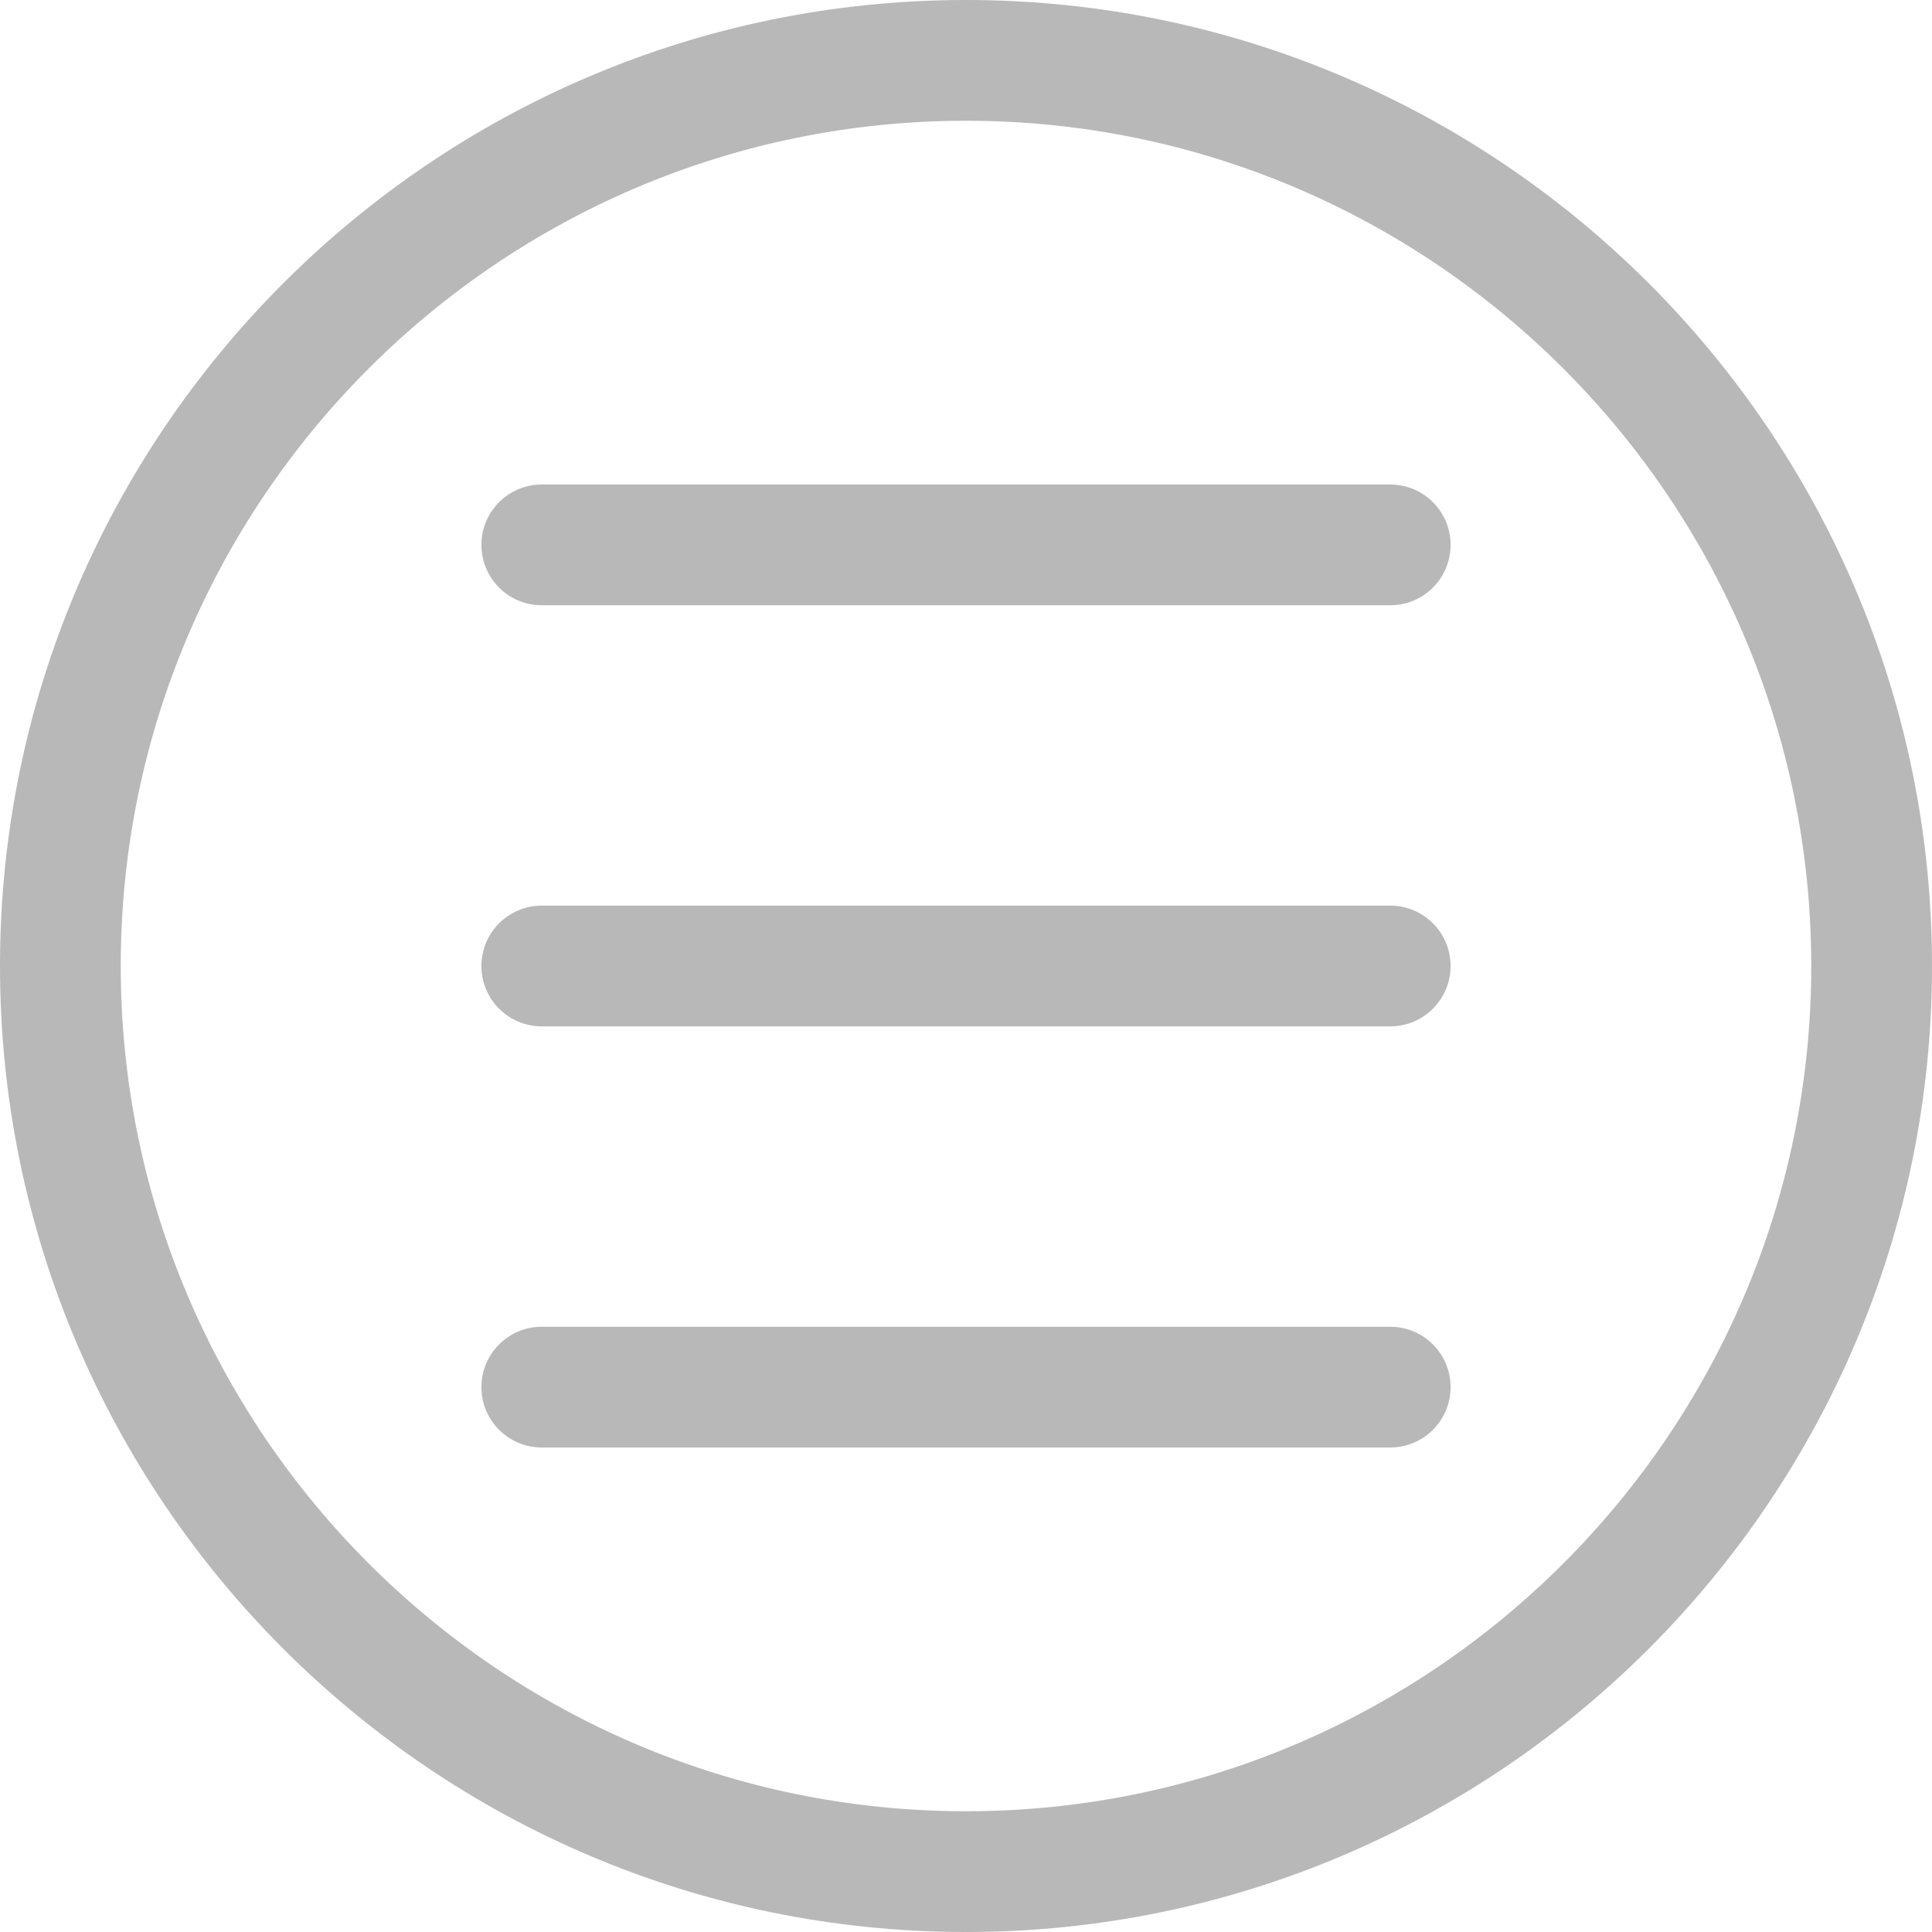
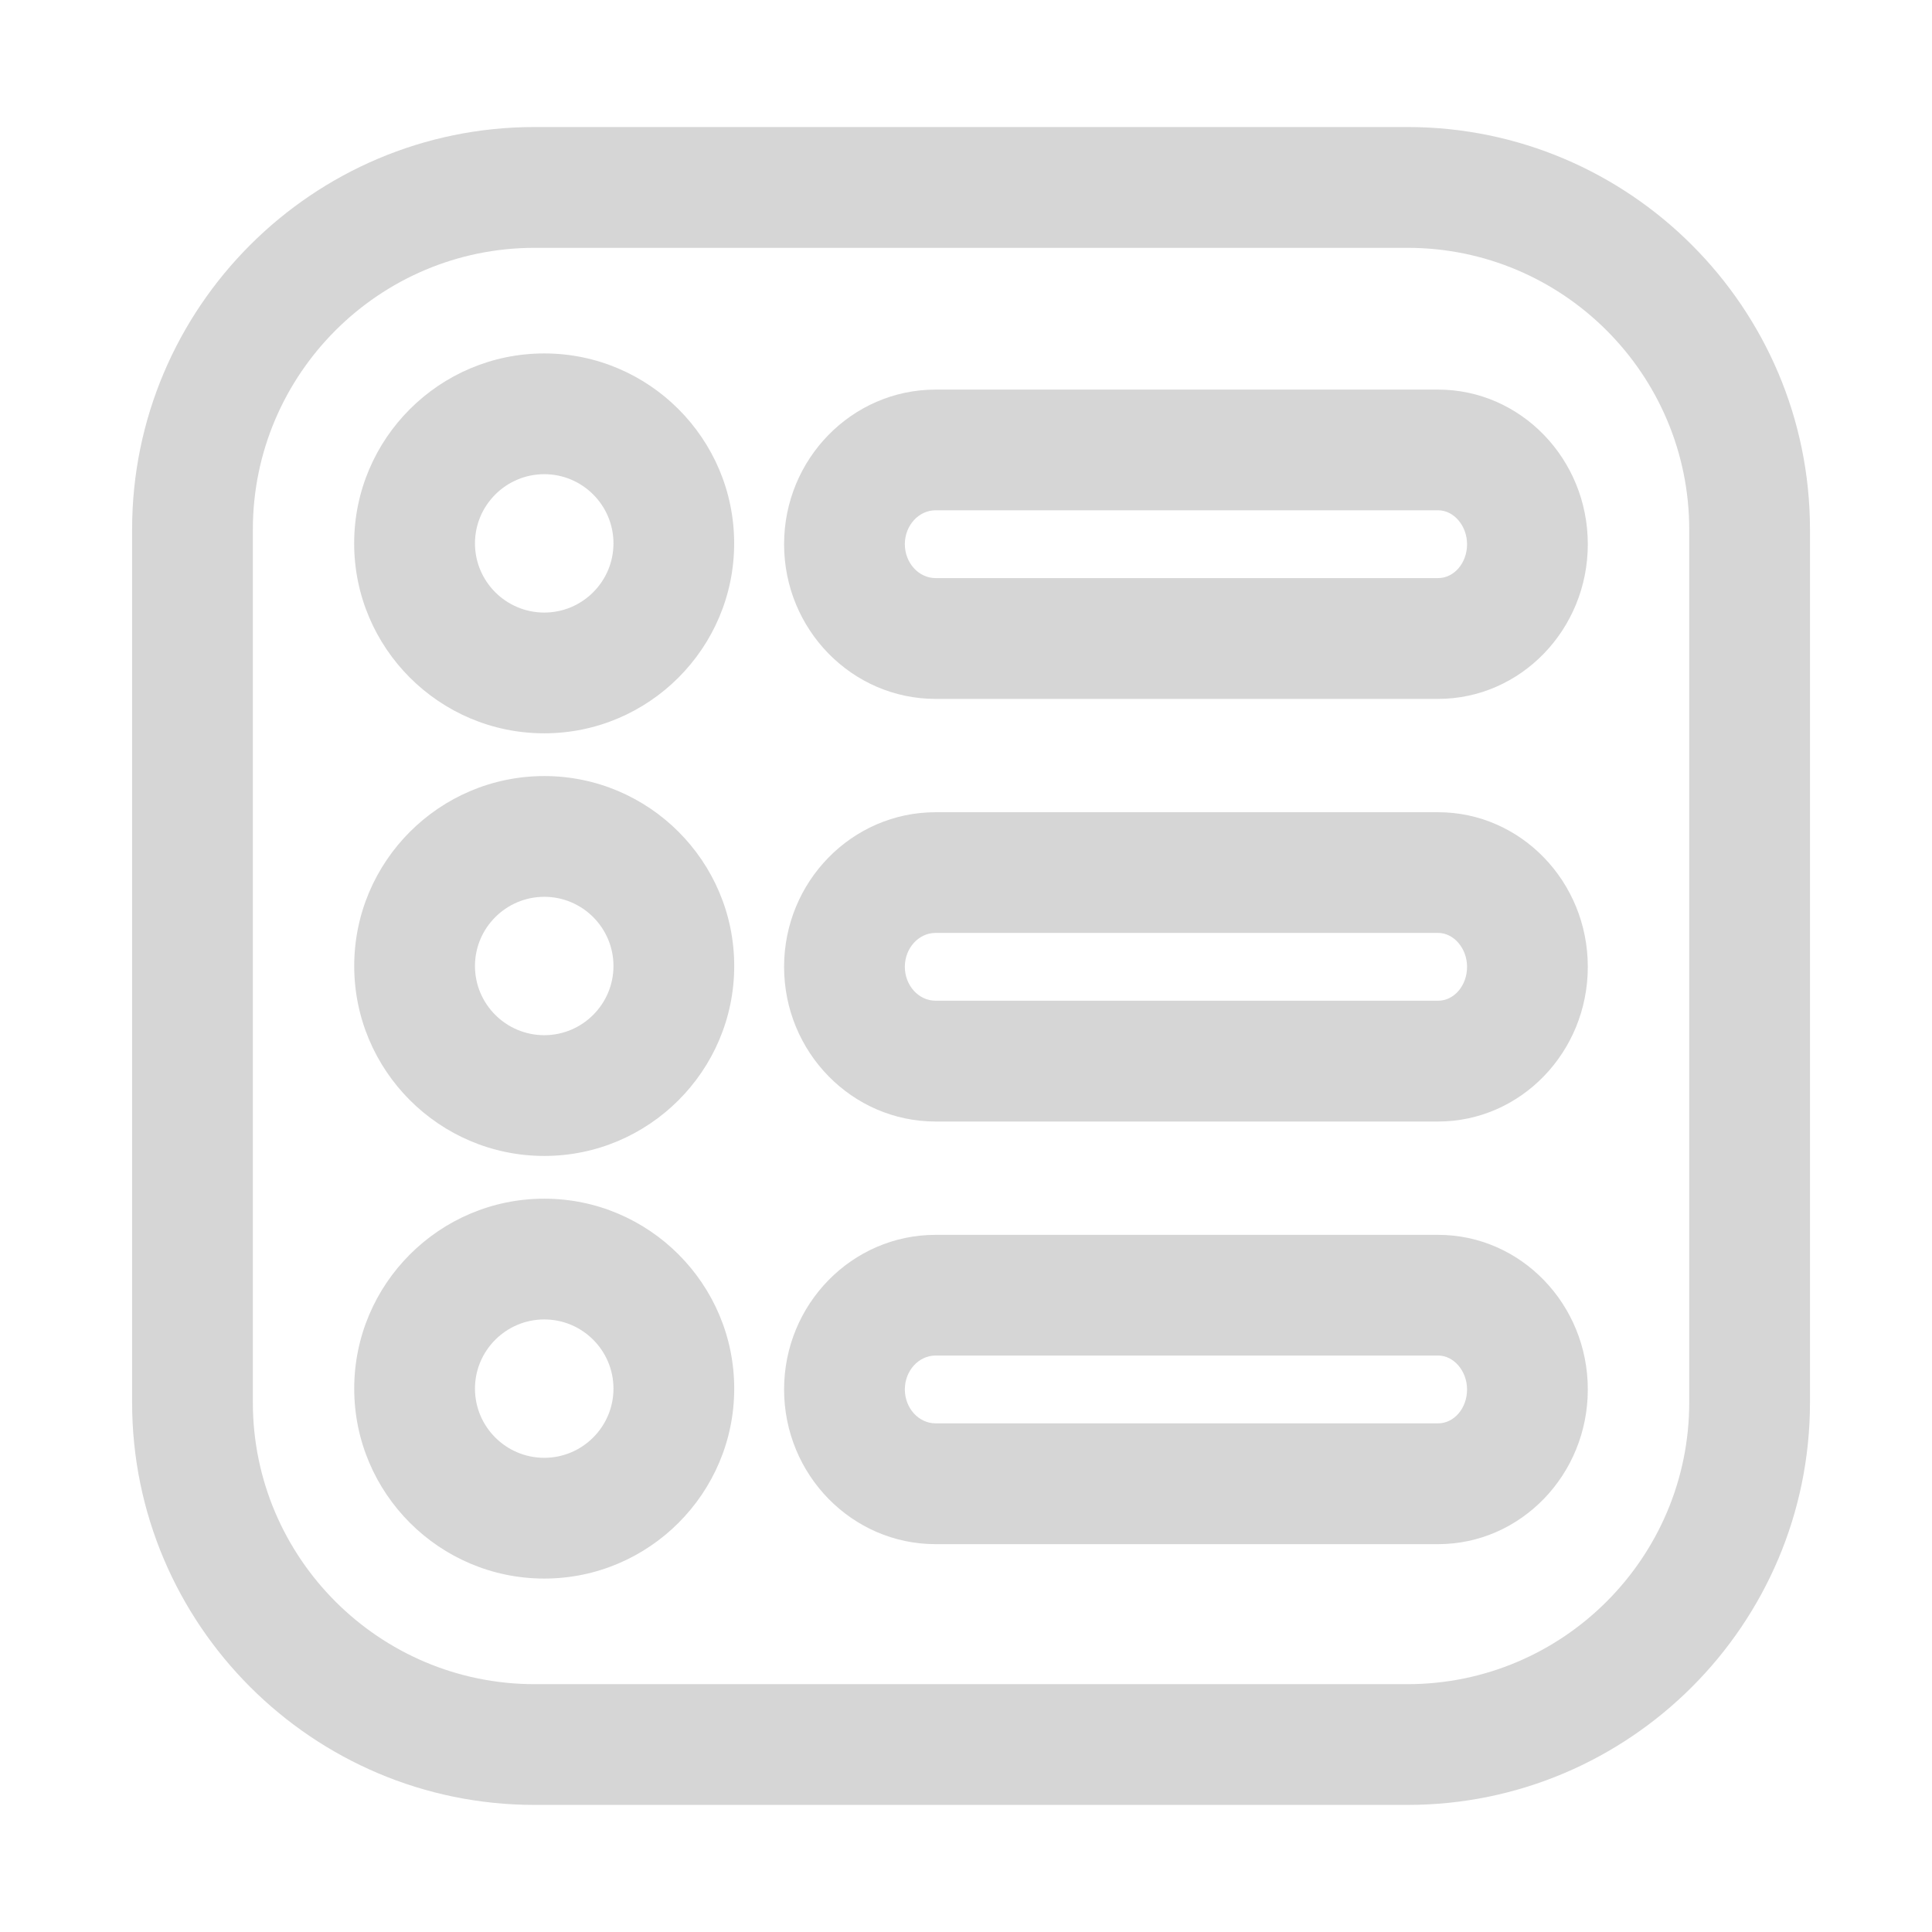
- <svg xmlns="http://www.w3.org/2000/svg" id="Layer_1" enable-background="new 0 0 512 512" viewBox="0 0 512 512">
-   <path d="m256 0c-141.159 0-256 114.841-256 256s114.841 256 256 256 256-114.841 256-256-114.841-256-256-256zm0 480c-123.514 0-224-100.486-224-224s100.486-224 224-224 224 100.486 224 224-100.486 224-224 224zm128.423-335.601c0 8.837-7.163 16-16 16h-224.845c-8.837 0-16-7.163-16-16s7.163-16 16-16h224.845c8.837 0 16 7.164 16 16zm0 111.601c0 8.837-7.163 16-16 16h-224.845c-8.837 0-16-7.163-16-16s7.163-16 16-16h224.845c8.837 0 16 7.163 16 16zm0 111.601c0 8.837-7.163 16-16 16h-224.845c-8.837 0-16-7.163-16-16s7.163-16 16-16h224.845c8.837 0 16 7.163 16 16z" fill="#000000" style="fill: rgb(184, 184, 184);" />
+ <svg xmlns="http://www.w3.org/2000/svg" enable-background="new 0 0 32 32" viewBox="0 0 32 32">
+   <g id="Menu">
+     <g>
+       <path d="m23.313 2.104h-14.459c-3.676 0-6.666 2.99-6.666 6.666v14.459c0 3.676 2.99 6.666 6.666 6.666h14.459c3.676 0 6.666-2.99 6.666-6.666v-14.458c0-3.676-2.991-6.667-6.666-6.667zm4.666 21.125c0 2.573-2.093 4.666-4.666 4.666h-14.459c-2.573 0-4.666-2.093-4.666-4.666v-14.458c0-2.573 2.093-4.666 4.666-4.666h14.459c2.573 0 4.666 2.093 4.666 4.666z" fill="#000000" style="fill: rgb(214, 214, 214);" />
+       <path d="m9.015 5.854c-1.737 0-3.149 1.411-3.149 3.146s1.412 3.146 3.148 3.146c1.734 0 3.146-1.412 3.146-3.146s-1.411-3.146-3.145-3.146zm0 4.292c-.633 0-1.148-.514-1.148-1.146s.516-1.146 1.148-1.146 1.146.514 1.146 1.146-.515 1.146-1.146 1.146z" fill="#000000" style="fill: rgb(214, 214, 214);" />
+       <path d="m23.82 6.453h-8.324c-1.384 0-2.509 1.148-2.509 2.561s1.125 2.562 2.509 2.562h8.324c1.367 0 2.479-1.149 2.479-2.562.001-1.412-1.111-2.561-2.479-2.561zm0 3.122h-8.324c-.28 0-.509-.252-.509-.562 0-.309.229-.561.509-.561h8.324c.26 0 .479.257.479.561.001.31-.214.562-.479.562z" fill="#000000" style="fill: rgb(214, 214, 214);" />
+       <path d="m9.015 12.854c-1.736 0-3.148 1.412-3.148 3.146s1.412 3.146 3.148 3.146c1.734 0 3.146-1.412 3.146-3.146s-1.412-3.146-3.146-3.146zm0 4.292c-.633 0-1.148-.514-1.148-1.146s.516-1.146 1.148-1.146 1.146.514 1.146 1.146-.515 1.146-1.146 1.146z" fill="#000000" style="fill: rgb(214, 214, 214);" />
+       <path d="m23.82 13.453h-8.324c-1.384 0-2.509 1.148-2.509 2.561s1.125 2.562 2.509 2.562h8.324c1.367 0 2.479-1.149 2.479-2.562.001-1.412-1.111-2.561-2.479-2.561zm0 3.122h-8.324c-.28 0-.509-.252-.509-.562 0-.309.229-.561.509-.561h8.324c.26 0 .479.257.479.561.001.31-.214.562-.479.562z" fill="#000000" style="fill: rgb(214, 214, 214);" />
+       <path d="m9.015 19.854c-1.736 0-3.148 1.412-3.148 3.146s1.412 3.146 3.148 3.146c1.734 0 3.146-1.412 3.146-3.146s-1.412-3.146-3.146-3.146zm0 4.292c-.633 0-1.148-.514-1.148-1.146s.516-1.146 1.148-1.146 1.146.514 1.146 1.146-.515 1.146-1.146 1.146z" fill="#000000" style="fill: rgb(214, 214, 214);" />
+       <path d="m23.82 20.453h-8.324c-1.384 0-2.509 1.148-2.509 2.561s1.125 2.562 2.509 2.562h8.324c1.367 0 2.479-1.149 2.479-2.562.001-1.412-1.111-2.561-2.479-2.561zm0 3.122h-8.324c-.28 0-.509-.252-.509-.562 0-.309.229-.561.509-.561h8.324c.26 0 .479.257.479.561.001.31-.214.562-.479.562z" fill="#000000" style="fill: rgb(214, 214, 214);" />
+     </g>
+   </g>
</svg>
